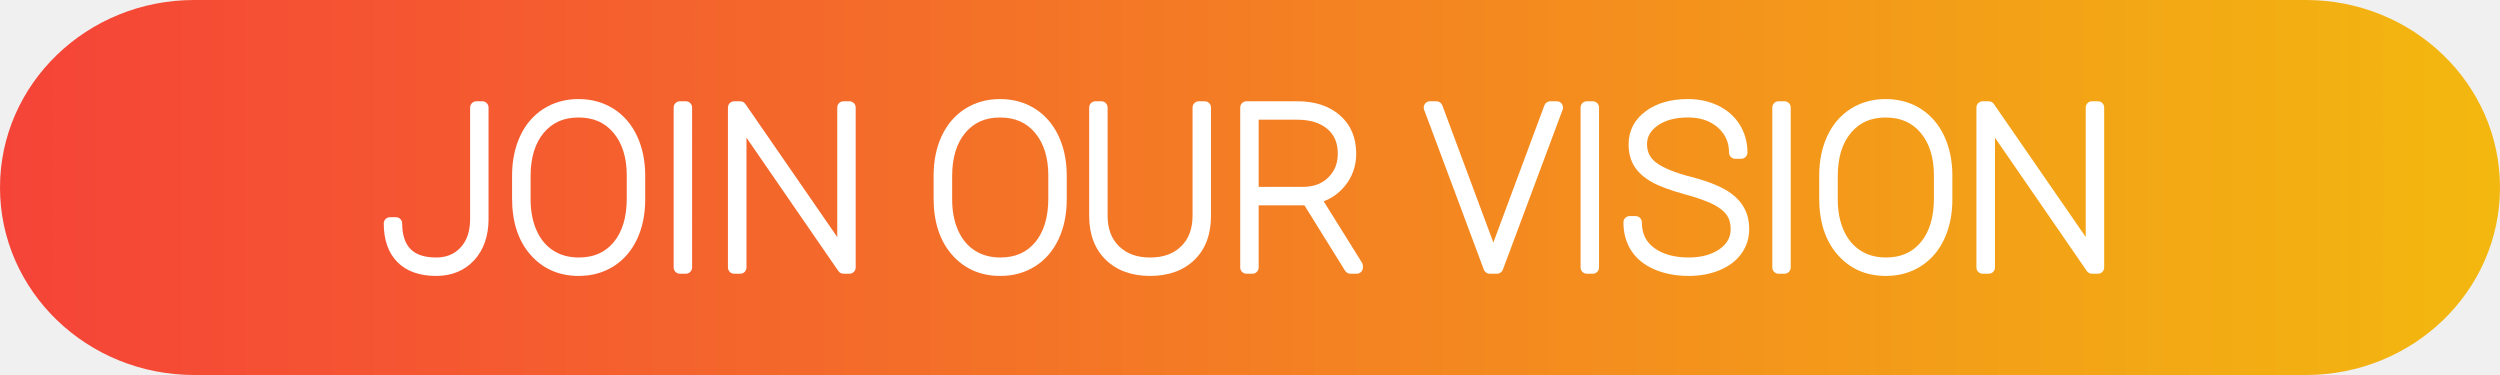
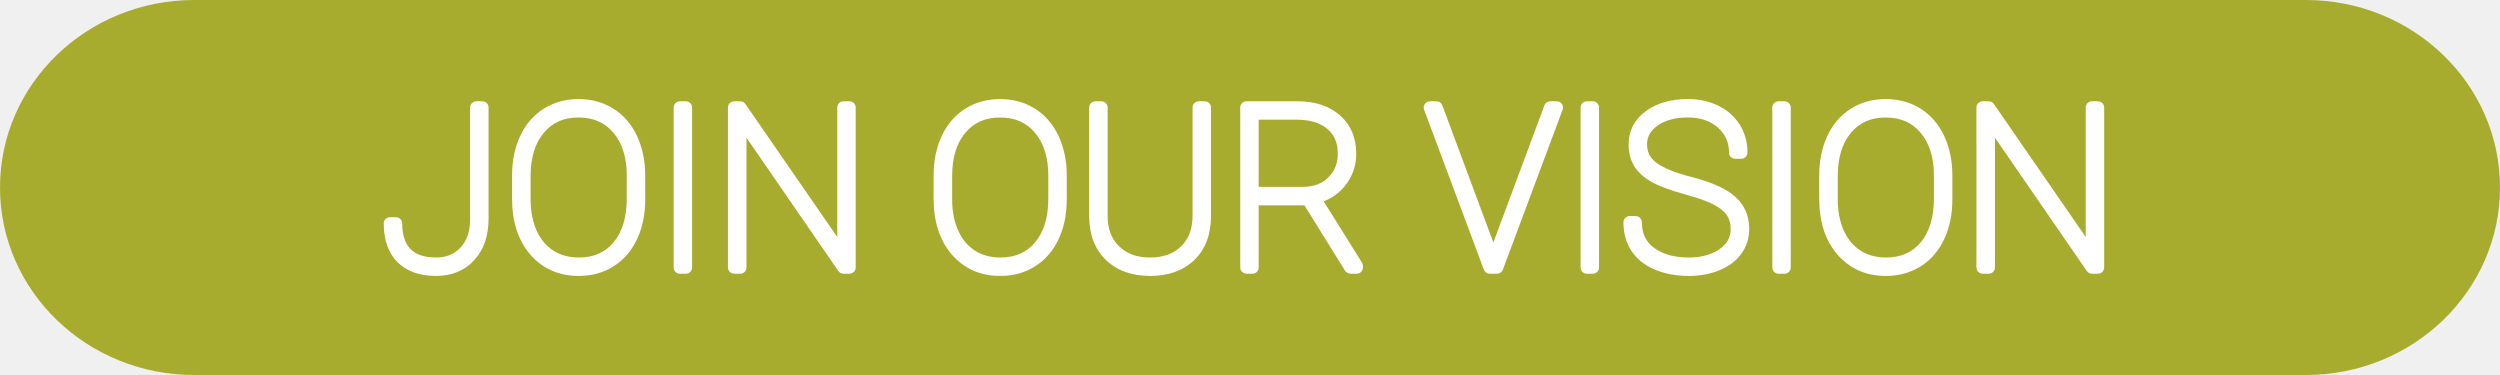
<svg xmlns="http://www.w3.org/2000/svg" version="1.1" id="Layer_1" x="0px" y="0px" width="200px" height="30px" viewBox="0 0 200 30" enable-background="new 0 0 200 30" xml:space="preserve">
  <g>
    <linearGradient id="SVGID_1_" gradientUnits="userSpaceOnUse" x1="0" y1="15" x2="200" y2="15">
-       <stop offset="0" style="stop-color:#F54338" />
-       <stop offset="1" style="stop-color:#F3B80F" />
+       <stop offset="0" style="stop-color:#A8AC2E" />
+       <stop offset="1" style="stop-color:#A8AC2E" />
    </linearGradient>
    <path fill="url(#SVGID_1_)" d="M200,15c0,8.285-6.955,15-15.537,15H15.539C6.955,30,0,23.285,0,15l0,0C0,6.716,6.955,0,15.539,0   h168.924C193.045,0,200,6.716,200,15L200,15z" />
  </g>
  <g>
    <g>
      <path fill="#FFFFFF" d="M38.107,8.602h0.475v8.912c0,1.236-0.337,2.223-1.011,2.958s-1.567,1.103-2.681,1.103    c-1.195,0-2.109-0.318-2.742-0.957s-0.949-1.553-0.949-2.742h0.475c0,1.043,0.268,1.841,0.804,2.395s1.34,0.83,2.413,0.83    c0.938,0,1.704-0.312,2.298-0.939s0.901-1.48,0.918-2.559V8.602z" />
      <path fill="#FFFFFF" d="M34.891,22.074c-1.329,0-2.371-0.372-3.097-1.105c-0.726-0.732-1.094-1.773-1.094-3.094    c0-0.276,0.224-0.5,0.5-0.5h0.475c0.276,0,0.5,0.224,0.5,0.5c0,0.903,0.223,1.592,0.664,2.047    c0.436,0.449,1.126,0.678,2.053,0.678c0.802,0,1.436-0.256,1.936-0.783c0.51-0.538,0.766-1.265,0.781-2.223V8.602    c0-0.276,0.224-0.5,0.5-0.5h0.475c0.276,0,0.5,0.224,0.5,0.5v8.912c0,1.36-0.384,2.469-1.142,3.296    C37.171,21.648,36.145,22.074,34.891,22.074z" />
    </g>
    <g>
      <path fill="#FFFFFF" d="M51.115,15.959c0,1.107-0.198,2.087-0.593,2.939s-0.959,1.512-1.692,1.978s-1.576,0.698-2.531,0.698    c-1.441,0-2.607-0.512-3.498-1.537s-1.336-2.408-1.336-4.148v-1.846c0-1.102,0.198-2.08,0.593-2.936s0.961-1.517,1.696-1.982    s1.578-0.699,2.527-0.699c0.955,0,1.8,0.233,2.536,0.699s1.302,1.128,1.701,1.986s0.598,1.836,0.598,2.932V15.959z M50.641,14.025    c0-1.547-0.393-2.788-1.178-3.723S47.617,8.9,46.281,8.9c-1.318,0-2.37,0.465-3.155,1.394s-1.178,2.192-1.178,3.792v1.873    c0,1.02,0.177,1.92,0.532,2.702s0.86,1.384,1.516,1.806S45.42,21.1,46.299,21.1c1.336,0,2.394-0.465,3.173-1.396    s1.169-2.203,1.169-3.814V14.025z" />
      <path fill="#FFFFFF" d="M46.299,22.074c-1.586,0-2.891-0.575-3.875-1.709c-0.968-1.114-1.458-2.62-1.458-4.477v-1.846    c0-1.169,0.215-2.228,0.64-3.146c0.435-0.94,1.068-1.679,1.882-2.195c0.814-0.515,1.754-0.776,2.794-0.776    c1.046,0,1.989,0.262,2.803,0.776c0.814,0.517,1.449,1.256,1.887,2.198c0.427,0.921,0.644,1.979,0.644,3.143v1.916    c0,1.175-0.215,2.235-0.64,3.149c-0.435,0.938-1.066,1.674-1.877,2.189C48.289,21.813,47.347,22.074,46.299,22.074z M46.281,9.4    c-1.174,0-2.082,0.397-2.773,1.217c-0.703,0.831-1.06,1.998-1.06,3.469v1.873c0,0.942,0.164,1.782,0.487,2.496    c0.316,0.698,0.752,1.219,1.331,1.591c0.571,0.367,1.255,0.554,2.032,0.554c1.192,0,2.104-0.398,2.79-1.217    c0.698-0.835,1.052-2.011,1.052-3.494v-1.863c0-1.419-0.357-2.563-1.061-3.401C48.388,9.801,47.473,9.4,46.281,9.4z" />
    </g>
    <g>
      <path fill="#FFFFFF" d="M54.868,21.398h-0.475V8.602h0.475V21.398z" />
      <path fill="#FFFFFF" d="M54.868,21.898h-0.475c-0.276,0-0.5-0.224-0.5-0.5V8.602c0-0.276,0.224-0.5,0.5-0.5h0.475    c0.276,0,0.5,0.224,0.5,0.5v12.797C55.368,21.675,55.145,21.898,54.868,21.898z" />
    </g>
    <g>
      <path fill="#FFFFFF" d="M67.955,21.398H67.48L59.219,9.41v11.988h-0.483V8.602h0.483l8.262,11.963V8.602h0.475V21.398z" />
      <path fill="#FFFFFF" d="M67.955,21.898H67.48c-0.165,0-0.318-0.081-0.412-0.216l-7.35-10.666v10.382c0,0.276-0.224,0.5-0.5,0.5    h-0.483c-0.276,0-0.5-0.224-0.5-0.5V8.602c0-0.276,0.224-0.5,0.5-0.5h0.483c0.164,0,0.318,0.081,0.412,0.216l7.35,10.644V8.602    c0-0.276,0.224-0.5,0.5-0.5h0.475c0.276,0,0.5,0.224,0.5,0.5v12.797C68.455,21.675,68.231,21.898,67.955,21.898z" />
    </g>
    <g>
      <path fill="#FFFFFF" d="M84.839,15.959c0,1.107-0.198,2.087-0.593,2.939s-0.959,1.512-1.692,1.978s-1.576,0.698-2.531,0.698    c-1.441,0-2.607-0.512-3.498-1.537s-1.336-2.408-1.336-4.148v-1.846c0-1.102,0.198-2.08,0.593-2.936s0.961-1.517,1.696-1.982    s1.578-0.699,2.527-0.699c0.955,0,1.8,0.233,2.536,0.699s1.302,1.128,1.701,1.986s0.598,1.836,0.598,2.932V15.959z M84.364,14.025    c0-1.547-0.393-2.788-1.178-3.723S81.341,8.9,80.005,8.9c-1.318,0-2.37,0.465-3.155,1.394s-1.178,2.192-1.178,3.792v1.873    c0,1.02,0.177,1.92,0.532,2.702s0.86,1.384,1.516,1.806s1.424,0.633,2.303,0.633c1.336,0,2.394-0.465,3.173-1.396    s1.169-2.203,1.169-3.814V14.025z" />
      <path fill="#FFFFFF" d="M80.022,22.074c-1.586,0-2.891-0.575-3.875-1.709c-0.968-1.114-1.458-2.62-1.458-4.477v-1.846    c0-1.169,0.215-2.228,0.64-3.146c0.435-0.94,1.068-1.679,1.882-2.195c0.814-0.515,1.754-0.776,2.794-0.776    c1.046,0,1.989,0.262,2.803,0.776c0.814,0.517,1.449,1.256,1.887,2.198c0.427,0.921,0.644,1.979,0.644,3.143v1.916    c0,1.175-0.215,2.235-0.64,3.149c-0.435,0.938-1.066,1.674-1.877,2.189C82.012,21.813,81.07,22.074,80.022,22.074z M80.005,9.4    c-1.174,0-2.082,0.397-2.773,1.217c-0.703,0.831-1.06,1.998-1.06,3.469v1.873c0,0.942,0.164,1.782,0.487,2.496    c0.316,0.698,0.752,1.219,1.331,1.591c0.571,0.367,1.255,0.554,2.032,0.554c1.192,0,2.104-0.398,2.79-1.217    c0.698-0.835,1.052-2.011,1.052-3.494v-1.863c0-1.419-0.357-2.563-1.061-3.401C82.112,9.801,81.196,9.4,80.005,9.4z" />
    </g>
    <g>
      <path fill="#FFFFFF" d="M96.379,8.602v8.666c0,1.354-0.393,2.41-1.178,3.169s-1.849,1.138-3.19,1.138s-2.405-0.379-3.19-1.138    s-1.181-1.804-1.187-3.134V8.602h0.475v8.648c0,1.184,0.356,2.121,1.068,2.812s1.657,1.037,2.834,1.037s2.121-0.346,2.83-1.037    s1.063-1.631,1.063-2.82V8.602H96.379z" />
      <path fill="#FFFFFF" d="M92.011,22.074c-1.47,0-2.66-0.43-3.538-1.278c-0.882-0.853-1.333-2.027-1.339-3.491V8.602    c0-0.276,0.224-0.5,0.5-0.5h0.475c0.276,0,0.5,0.224,0.5,0.5v8.648c0,1.053,0.3,1.855,0.916,2.454    c0.621,0.603,1.434,0.896,2.486,0.896c1.052,0,1.863-0.293,2.481-0.896c0.614-0.599,0.913-1.404,0.913-2.462V8.602    c0-0.276,0.224-0.5,0.5-0.5h0.475c0.276,0,0.5,0.224,0.5,0.5v8.666c0,1.488-0.448,2.676-1.33,3.528    C94.671,21.645,93.481,22.074,92.011,22.074z" />
    </g>
    <g>
      <path fill="#FFFFFF" d="M104.632,15.924h-4.438v5.475h-0.475V8.602h4.078c1.283,0,2.305,0.332,3.062,0.994    c0.76,0.662,1.139,1.561,1.139,2.697c0,0.873-0.271,1.637-0.812,2.29c-0.543,0.653-1.232,1.06-2.07,1.218l3.419,5.475v0.123    h-0.501L104.632,15.924z M100.193,15.449h4.034c0.984,0,1.78-0.299,2.386-0.896c0.607-0.598,0.91-1.352,0.91-2.26    c0-0.996-0.336-1.781-1.006-2.355c-0.672-0.574-1.59-0.861-2.756-0.861h-3.568V15.449z" />
      <path fill="#FFFFFF" d="M108.534,21.898h-0.501c-0.173,0-0.333-0.089-0.425-0.236l-3.255-5.238h-3.66v4.975    c0,0.276-0.224,0.5-0.5,0.5h-0.475c-0.276,0-0.5-0.224-0.5-0.5V8.602c0-0.276,0.224-0.5,0.5-0.5h4.078    c1.401,0,2.543,0.376,3.392,1.117c0.869,0.758,1.31,1.792,1.31,3.074c0,0.988-0.312,1.866-0.928,2.609    c-0.463,0.557-1.024,0.958-1.677,1.2l3.064,4.908c0.05,0.079,0.076,0.171,0.076,0.265v0.123    C109.034,21.675,108.811,21.898,108.534,21.898z M100.693,14.949h3.534c0.856,0,1.521-0.246,2.034-0.752    c0.513-0.505,0.762-1.127,0.762-1.904c0-0.851-0.271-1.496-0.831-1.976c-0.575-0.492-1.394-0.741-2.431-0.741h-3.068V14.949z" />
    </g>
    <g>
      <path fill="#FFFFFF" d="M119.213,20.15l0.255,0.773l0.255-0.773l4.298-11.549h0.519l-4.781,12.797h-0.58l-4.781-12.797h0.519    L119.213,20.15z" />
      <path fill="#FFFFFF" d="M119.758,21.898h-0.58c-0.209,0-0.396-0.13-0.469-0.325l-4.781-12.797    c-0.057-0.153-0.035-0.325,0.058-0.46c0.094-0.135,0.247-0.215,0.411-0.215h0.519c0.209,0,0.396,0.13,0.469,0.325l4.084,10.976    l4.084-10.976c0.073-0.195,0.26-0.325,0.469-0.325h0.519c0.164,0,0.317,0.08,0.411,0.215c0.093,0.135,0.114,0.307,0.058,0.46    l-4.781,12.797C120.153,21.769,119.967,21.898,119.758,21.898z" />
    </g>
    <g>
      <path fill="#FFFFFF" d="M127.422,21.398h-0.475V8.602h0.475V21.398z" />
      <path fill="#FFFFFF" d="M127.422,21.898h-0.475c-0.276,0-0.5-0.224-0.5-0.5V8.602c0-0.276,0.224-0.5,0.5-0.5h0.475    c0.276,0,0.5,0.224,0.5,0.5v12.797C127.922,21.675,127.698,21.898,127.422,21.898z" />
    </g>
    <g>
      <path fill="#FFFFFF" d="M138.953,18.332c0-0.545-0.127-1.007-0.383-1.385c-0.254-0.378-0.656-0.712-1.203-1.002    c-0.549-0.29-1.376-0.588-2.483-0.893s-1.938-0.611-2.491-0.922c-0.555-0.311-0.96-0.672-1.218-1.082s-0.387-0.908-0.387-1.494    c0-0.932,0.393-1.686,1.178-2.263s1.808-0.866,3.067-0.866c0.82,0,1.557,0.16,2.211,0.479c0.652,0.319,1.158,0.768,1.516,1.345    s0.536,1.229,0.536,1.955h-0.475c0-0.955-0.352-1.744-1.055-2.368S136.152,8.9,135.033,8.9c-1.125,0-2.035,0.251-2.729,0.752    c-0.695,0.501-1.042,1.129-1.042,1.885c0,0.768,0.302,1.387,0.905,1.855s1.6,0.883,2.988,1.243s2.405,0.778,3.05,1.253    c0.82,0.604,1.23,1.412,1.23,2.426c0,0.645-0.182,1.214-0.545,1.709s-0.879,0.877-1.547,1.146s-1.418,0.404-2.25,0.404    c-0.926,0-1.758-0.153-2.496-0.461s-1.294-0.746-1.665-1.314c-0.373-0.568-0.559-1.238-0.559-2.012h0.475    c0,1.049,0.393,1.863,1.178,2.443s1.808,0.869,3.067,0.869c1.119,0,2.042-0.256,2.769-0.769S138.953,19.152,138.953,18.332z" />
      <path fill="#FFFFFF" d="M135.095,22.074c-0.988,0-1.894-0.168-2.688-0.499c-0.83-0.346-1.466-0.852-1.892-1.503    c-0.424-0.646-0.64-1.416-0.64-2.285c0-0.276,0.224-0.5,0.5-0.5h0.475c0.276,0,0.5,0.224,0.5,0.5c0,0.889,0.319,1.557,0.975,2.041    c0.693,0.512,1.625,0.771,2.771,0.771c1.009,0,1.844-0.228,2.48-0.677c0.591-0.417,0.878-0.938,0.878-1.591    c0-0.448-0.097-0.81-0.297-1.104c-0.207-0.308-0.551-0.59-1.023-0.841c-0.516-0.272-1.317-0.559-2.382-0.852    c-1.161-0.319-2.013-0.637-2.604-0.969c-0.623-0.349-1.094-0.771-1.396-1.252c-0.308-0.488-0.464-1.081-0.464-1.76    c0-1.095,0.465-1.991,1.382-2.666c0.869-0.639,2.001-0.963,3.363-0.963c0.892,0,1.709,0.179,2.431,0.53    c0.736,0.36,1.315,0.875,1.721,1.53s0.611,1.401,0.611,2.219c0,0.276-0.224,0.5-0.5,0.5h-0.475c-0.276,0-0.5-0.224-0.5-0.5    c0-0.812-0.29-1.465-0.887-1.994c-0.614-0.546-1.399-0.811-2.401-0.811c-1.013,0-1.832,0.221-2.436,0.657    c-0.562,0.405-0.835,0.889-0.835,1.479c0,0.61,0.232,1.089,0.712,1.461c0.546,0.424,1.49,0.812,2.808,1.153    c1.463,0.38,2.517,0.816,3.221,1.335c0.951,0.7,1.434,1.651,1.434,2.828c0,0.75-0.216,1.425-0.642,2.005    c-0.417,0.568-1.011,1.011-1.763,1.314C136.808,21.926,135.987,22.074,135.095,22.074z" />
    </g>
    <g>
      <path fill="#FFFFFF" d="M142.759,21.398h-0.475V8.602h0.475V21.398z" />
      <path fill="#FFFFFF" d="M142.759,21.898h-0.475c-0.276,0-0.5-0.224-0.5-0.5V8.602c0-0.276,0.224-0.5,0.5-0.5h0.475    c0.276,0,0.5,0.224,0.5,0.5v12.797C143.259,21.675,143.035,21.898,142.759,21.898z" />
    </g>
    <g>
      <path fill="#FFFFFF" d="M155.688,15.959c0,1.107-0.197,2.087-0.594,2.939c-0.395,0.853-0.959,1.512-1.691,1.978    s-1.576,0.698-2.531,0.698c-1.441,0-2.607-0.512-3.498-1.537s-1.336-2.408-1.336-4.148v-1.846c0-1.102,0.197-2.08,0.594-2.936    c0.395-0.855,0.961-1.517,1.695-1.982c0.736-0.466,1.578-0.699,2.527-0.699c0.955,0,1.801,0.233,2.535,0.699    c0.736,0.466,1.303,1.128,1.701,1.986s0.598,1.836,0.598,2.932V15.959z M155.213,14.025c0-1.547-0.393-2.788-1.178-3.723    S152.189,8.9,150.854,8.9c-1.318,0-2.37,0.465-3.155,1.394s-1.178,2.192-1.178,3.792v1.873c0,1.02,0.177,1.92,0.532,2.702    c0.354,0.782,0.859,1.384,1.516,1.806s1.424,0.633,2.303,0.633c1.336,0,2.394-0.465,3.173-1.396s1.169-2.203,1.169-3.814V14.025z" />
      <path fill="#FFFFFF" d="M150.871,22.074c-1.587,0-2.891-0.575-3.876-1.709c-0.968-1.114-1.458-2.62-1.458-4.477v-1.846    c0-1.171,0.216-2.229,0.64-3.146c0.434-0.939,1.066-1.678,1.882-2.194c0.814-0.516,1.755-0.777,2.795-0.777    c1.047,0,1.99,0.262,2.803,0.777c0.814,0.515,1.449,1.254,1.887,2.197c0.428,0.921,0.645,1.979,0.645,3.143v1.916    c0,1.177-0.216,2.236-0.641,3.15c-0.433,0.936-1.064,1.672-1.876,2.188C152.86,21.813,151.919,22.074,150.871,22.074z     M150.854,9.4c-1.174,0-2.081,0.397-2.773,1.217c-0.703,0.831-1.06,1.998-1.06,3.469v1.873c0,0.944,0.164,1.783,0.487,2.495    c0.312,0.689,0.759,1.225,1.331,1.592c0.571,0.367,1.255,0.554,2.032,0.554c1.191,0,2.104-0.398,2.789-1.217    c0.698-0.835,1.053-2.011,1.053-3.494v-1.863c0-1.419-0.356-2.563-1.061-3.401C152.96,9.801,152.045,9.4,150.854,9.4z" />
    </g>
    <g>
      <path fill="#FFFFFF" d="M167.834,21.398h-0.475L159.098,9.41v11.988h-0.483V8.602h0.483l8.262,11.963V8.602h0.475V21.398z" />
      <path fill="#FFFFFF" d="M167.834,21.898h-0.475c-0.164,0-0.318-0.081-0.412-0.216l-7.35-10.666v10.382c0,0.276-0.224,0.5-0.5,0.5    h-0.483c-0.276,0-0.5-0.224-0.5-0.5V8.602c0-0.276,0.224-0.5,0.5-0.5h0.483c0.164,0,0.318,0.081,0.411,0.216l7.351,10.644V8.602    c0-0.276,0.224-0.5,0.5-0.5h0.475c0.276,0,0.5,0.224,0.5,0.5v12.797C168.334,21.675,168.11,21.898,167.834,21.898z" />
    </g>
  </g>
</svg>
